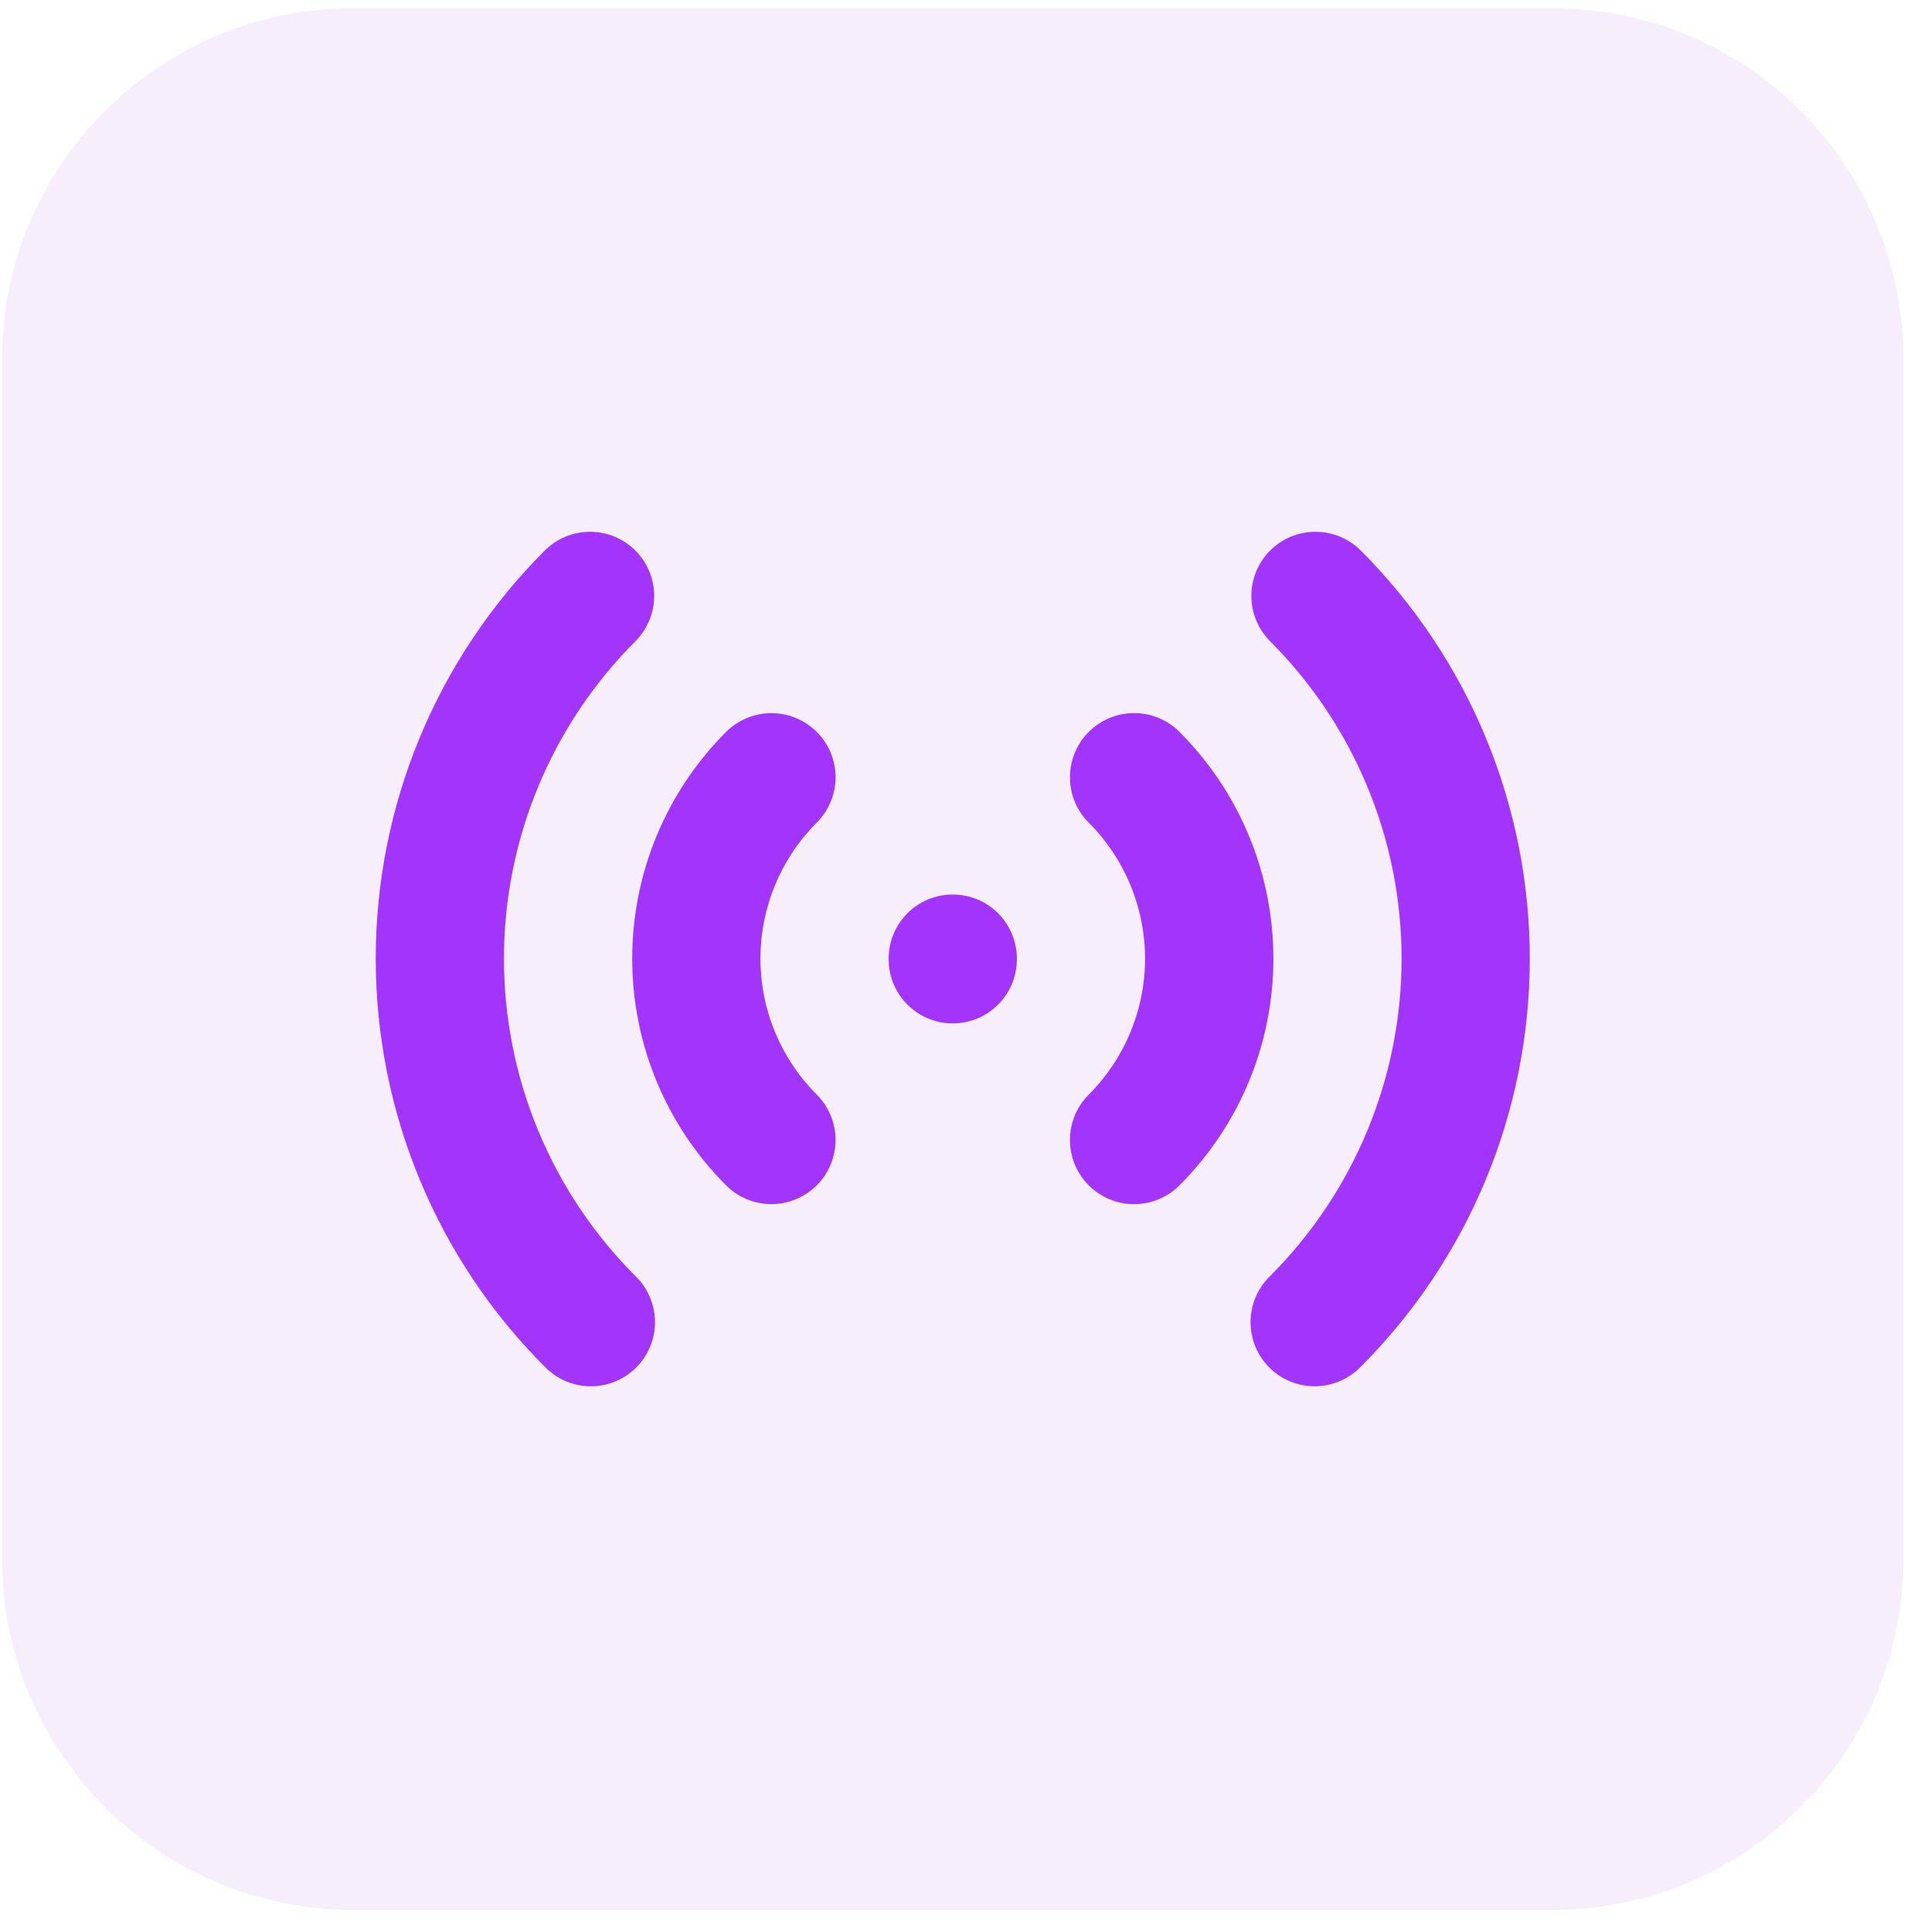
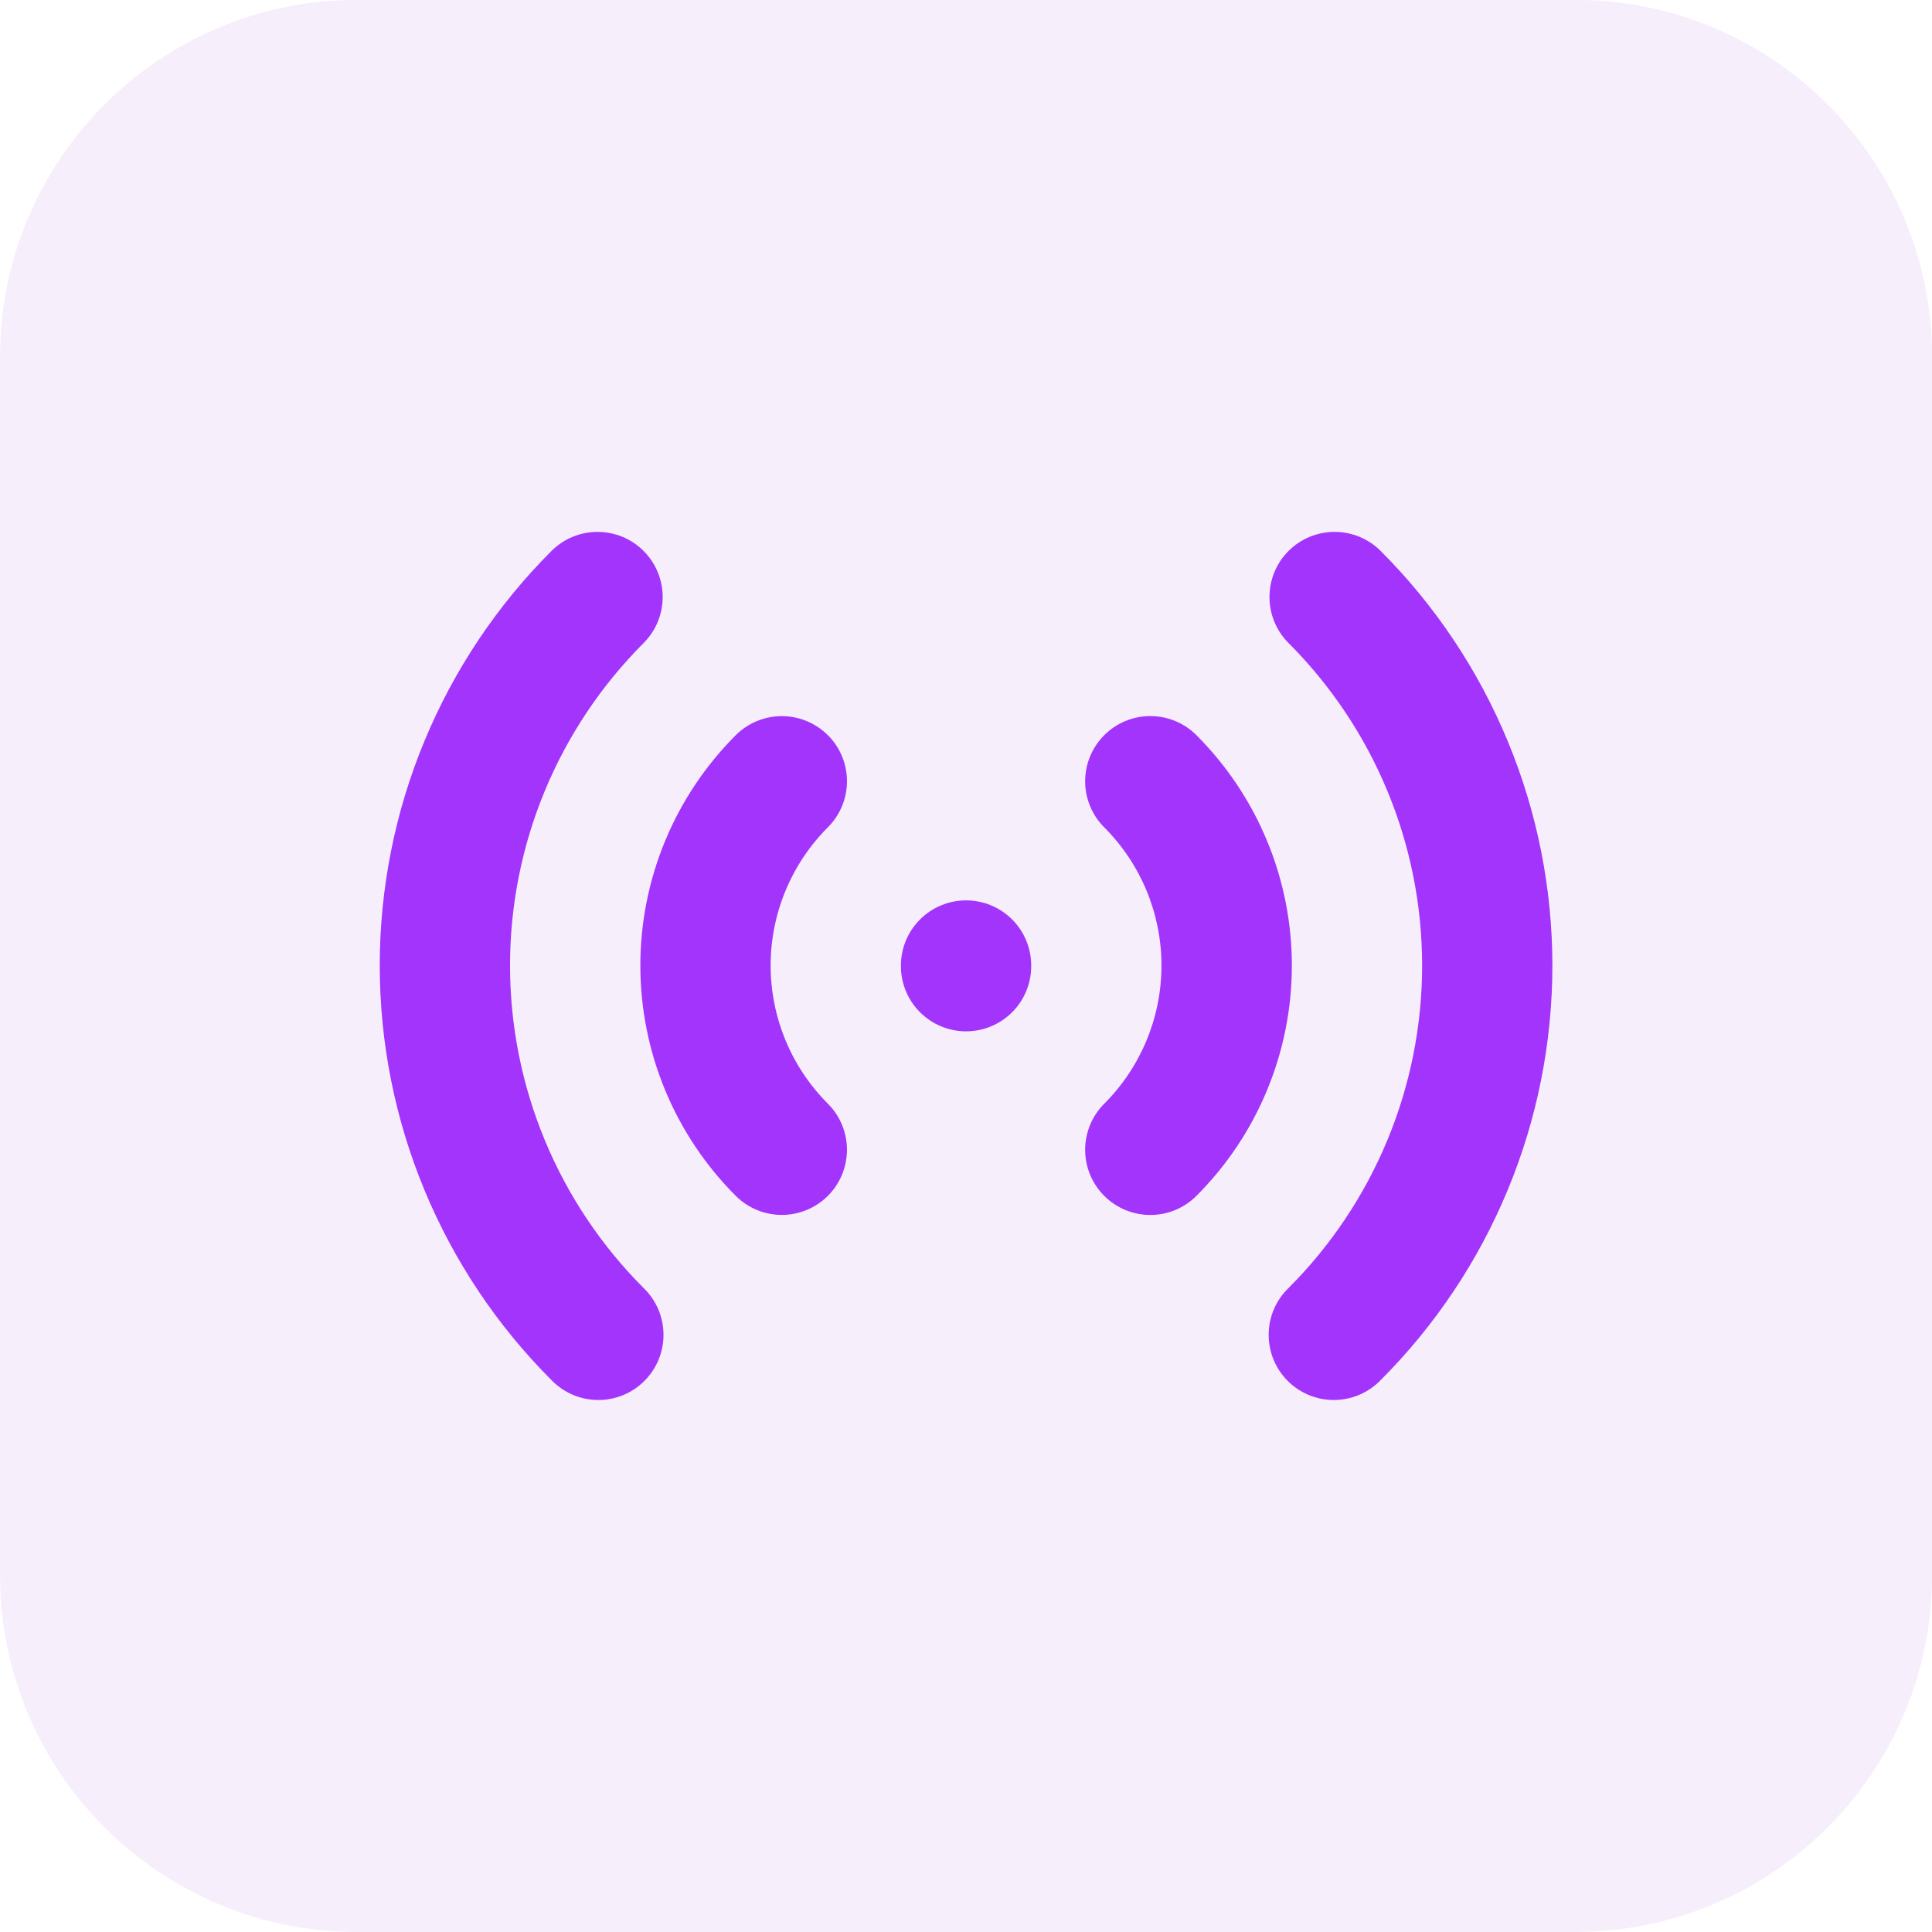
- <svg xmlns="http://www.w3.org/2000/svg" width="76" height="77" viewBox="0 0 76 77" fill="none">
-   <rect x="0.081" y="0.325" width="75.795" height="75.795" rx="14" fill="#F6EFFB" />
+ <svg xmlns="http://www.w3.org/2000/svg" fill="none" viewBox="0.08 0.33 75.79 75.79">
+   <rect x=".081" y=".325" width="75.795" height="75.795" rx="14" fill="#F6EFFB" />
  <path fill-rule="evenodd" clip-rule="evenodd" d="M25.328 21.943C25.807 22.422 26.076 23.072 26.076 23.75C26.076 24.427 25.807 25.077 25.328 25.556C23.666 27.218 22.349 29.19 21.45 31.36C20.55 33.531 20.088 35.857 20.088 38.206C20.088 40.556 20.55 42.882 21.45 45.053C22.349 47.223 23.666 49.195 25.328 50.857C25.572 51.092 25.767 51.374 25.901 51.686C26.035 51.998 26.105 52.333 26.108 52.673C26.111 53.012 26.046 53.348 25.918 53.663C25.789 53.977 25.599 54.262 25.36 54.502C25.119 54.742 24.834 54.932 24.52 55.06C24.206 55.189 23.87 55.253 23.53 55.25C23.191 55.247 22.856 55.177 22.544 55.043C22.232 54.909 21.95 54.714 21.714 54.47C19.578 52.334 17.884 49.799 16.728 47.008C15.572 44.218 14.977 41.227 14.977 38.206C14.977 35.186 15.572 32.195 16.728 29.405C17.884 26.614 19.578 24.079 21.714 21.943C22.194 21.464 22.843 21.195 23.521 21.195C24.199 21.195 24.849 21.464 25.328 21.943V21.943ZM50.628 21.943C51.107 21.464 51.757 21.195 52.435 21.195C53.112 21.195 53.762 21.464 54.242 21.943C56.377 24.079 58.072 26.614 59.227 29.405C60.383 32.195 60.978 35.186 60.978 38.206C60.978 41.227 60.383 44.218 59.227 47.008C58.072 49.799 56.377 52.334 54.242 54.47C54.006 54.714 53.724 54.909 53.412 55.043C53.1 55.177 52.765 55.247 52.426 55.25C52.086 55.253 51.75 55.189 51.436 55.06C51.122 54.932 50.836 54.742 50.596 54.502C50.356 54.262 50.167 53.977 50.038 53.663C49.91 53.348 49.845 53.012 49.848 52.673C49.851 52.333 49.921 51.998 50.055 51.686C50.189 51.374 50.384 51.092 50.628 50.857C52.289 49.195 53.607 47.223 54.506 45.053C55.406 42.882 55.868 40.556 55.868 38.206C55.868 35.857 55.406 33.531 54.506 31.36C53.607 29.19 52.289 27.218 50.628 25.556C50.149 25.077 49.88 24.427 49.88 23.75C49.88 23.072 50.149 22.422 50.628 21.943V21.943ZM32.557 29.17C33.037 29.649 33.306 30.299 33.306 30.977C33.306 31.654 33.037 32.304 32.557 32.784C31.846 33.495 31.281 34.341 30.895 35.271C30.51 36.201 30.311 37.198 30.311 38.205C30.311 39.212 30.51 40.209 30.895 41.139C31.281 42.07 31.846 42.915 32.557 43.627C32.795 43.864 32.983 44.146 33.111 44.456C33.24 44.767 33.306 45.099 33.306 45.435C33.305 45.77 33.239 46.103 33.111 46.413C32.982 46.723 32.794 47.005 32.556 47.242C32.319 47.479 32.037 47.667 31.727 47.795C31.417 47.924 31.084 47.99 30.749 47.99C30.413 47.99 30.081 47.923 29.77 47.795C29.46 47.666 29.179 47.478 28.941 47.24C26.546 44.844 25.2 41.595 25.2 38.206C25.2 34.818 26.546 31.569 28.941 29.172C29.179 28.935 29.461 28.746 29.771 28.618C30.081 28.489 30.414 28.423 30.75 28.423C31.085 28.423 31.418 28.489 31.728 28.618C32.038 28.746 32.32 28.935 32.557 29.172V29.17ZM43.398 29.17C43.636 28.932 43.917 28.744 44.228 28.615C44.538 28.487 44.87 28.421 45.206 28.421C45.542 28.421 45.875 28.487 46.185 28.615C46.495 28.744 46.777 28.932 47.014 29.17C48.201 30.357 49.143 31.765 49.785 33.316C50.428 34.866 50.758 36.528 50.758 38.206C50.758 39.885 50.428 41.547 49.785 43.097C49.143 44.648 48.201 46.056 47.014 47.243C46.535 47.722 45.885 47.992 45.206 47.992C44.528 47.992 43.878 47.722 43.398 47.243C42.919 46.764 42.649 46.113 42.649 45.435C42.649 44.757 42.919 44.106 43.398 43.627C44.836 42.189 45.643 40.239 45.643 38.206C45.643 36.174 44.836 34.224 43.398 32.786C43.161 32.549 42.972 32.267 42.844 31.957C42.715 31.646 42.649 31.314 42.649 30.978C42.649 30.642 42.715 30.31 42.844 29.999C42.972 29.689 43.161 29.407 43.398 29.17V29.17ZM37.978 35.651C38.656 35.651 39.306 35.92 39.785 36.399C40.264 36.879 40.533 37.529 40.533 38.206V38.232C40.533 38.91 40.264 39.56 39.785 40.039C39.306 40.518 38.656 40.788 37.978 40.788C37.3 40.788 36.65 40.518 36.171 40.039C35.692 39.56 35.422 38.91 35.422 38.232V38.206C35.422 37.529 35.692 36.879 36.171 36.399C36.65 35.92 37.3 35.651 37.978 35.651V35.651Z" fill="#A334FB" />
</svg>
